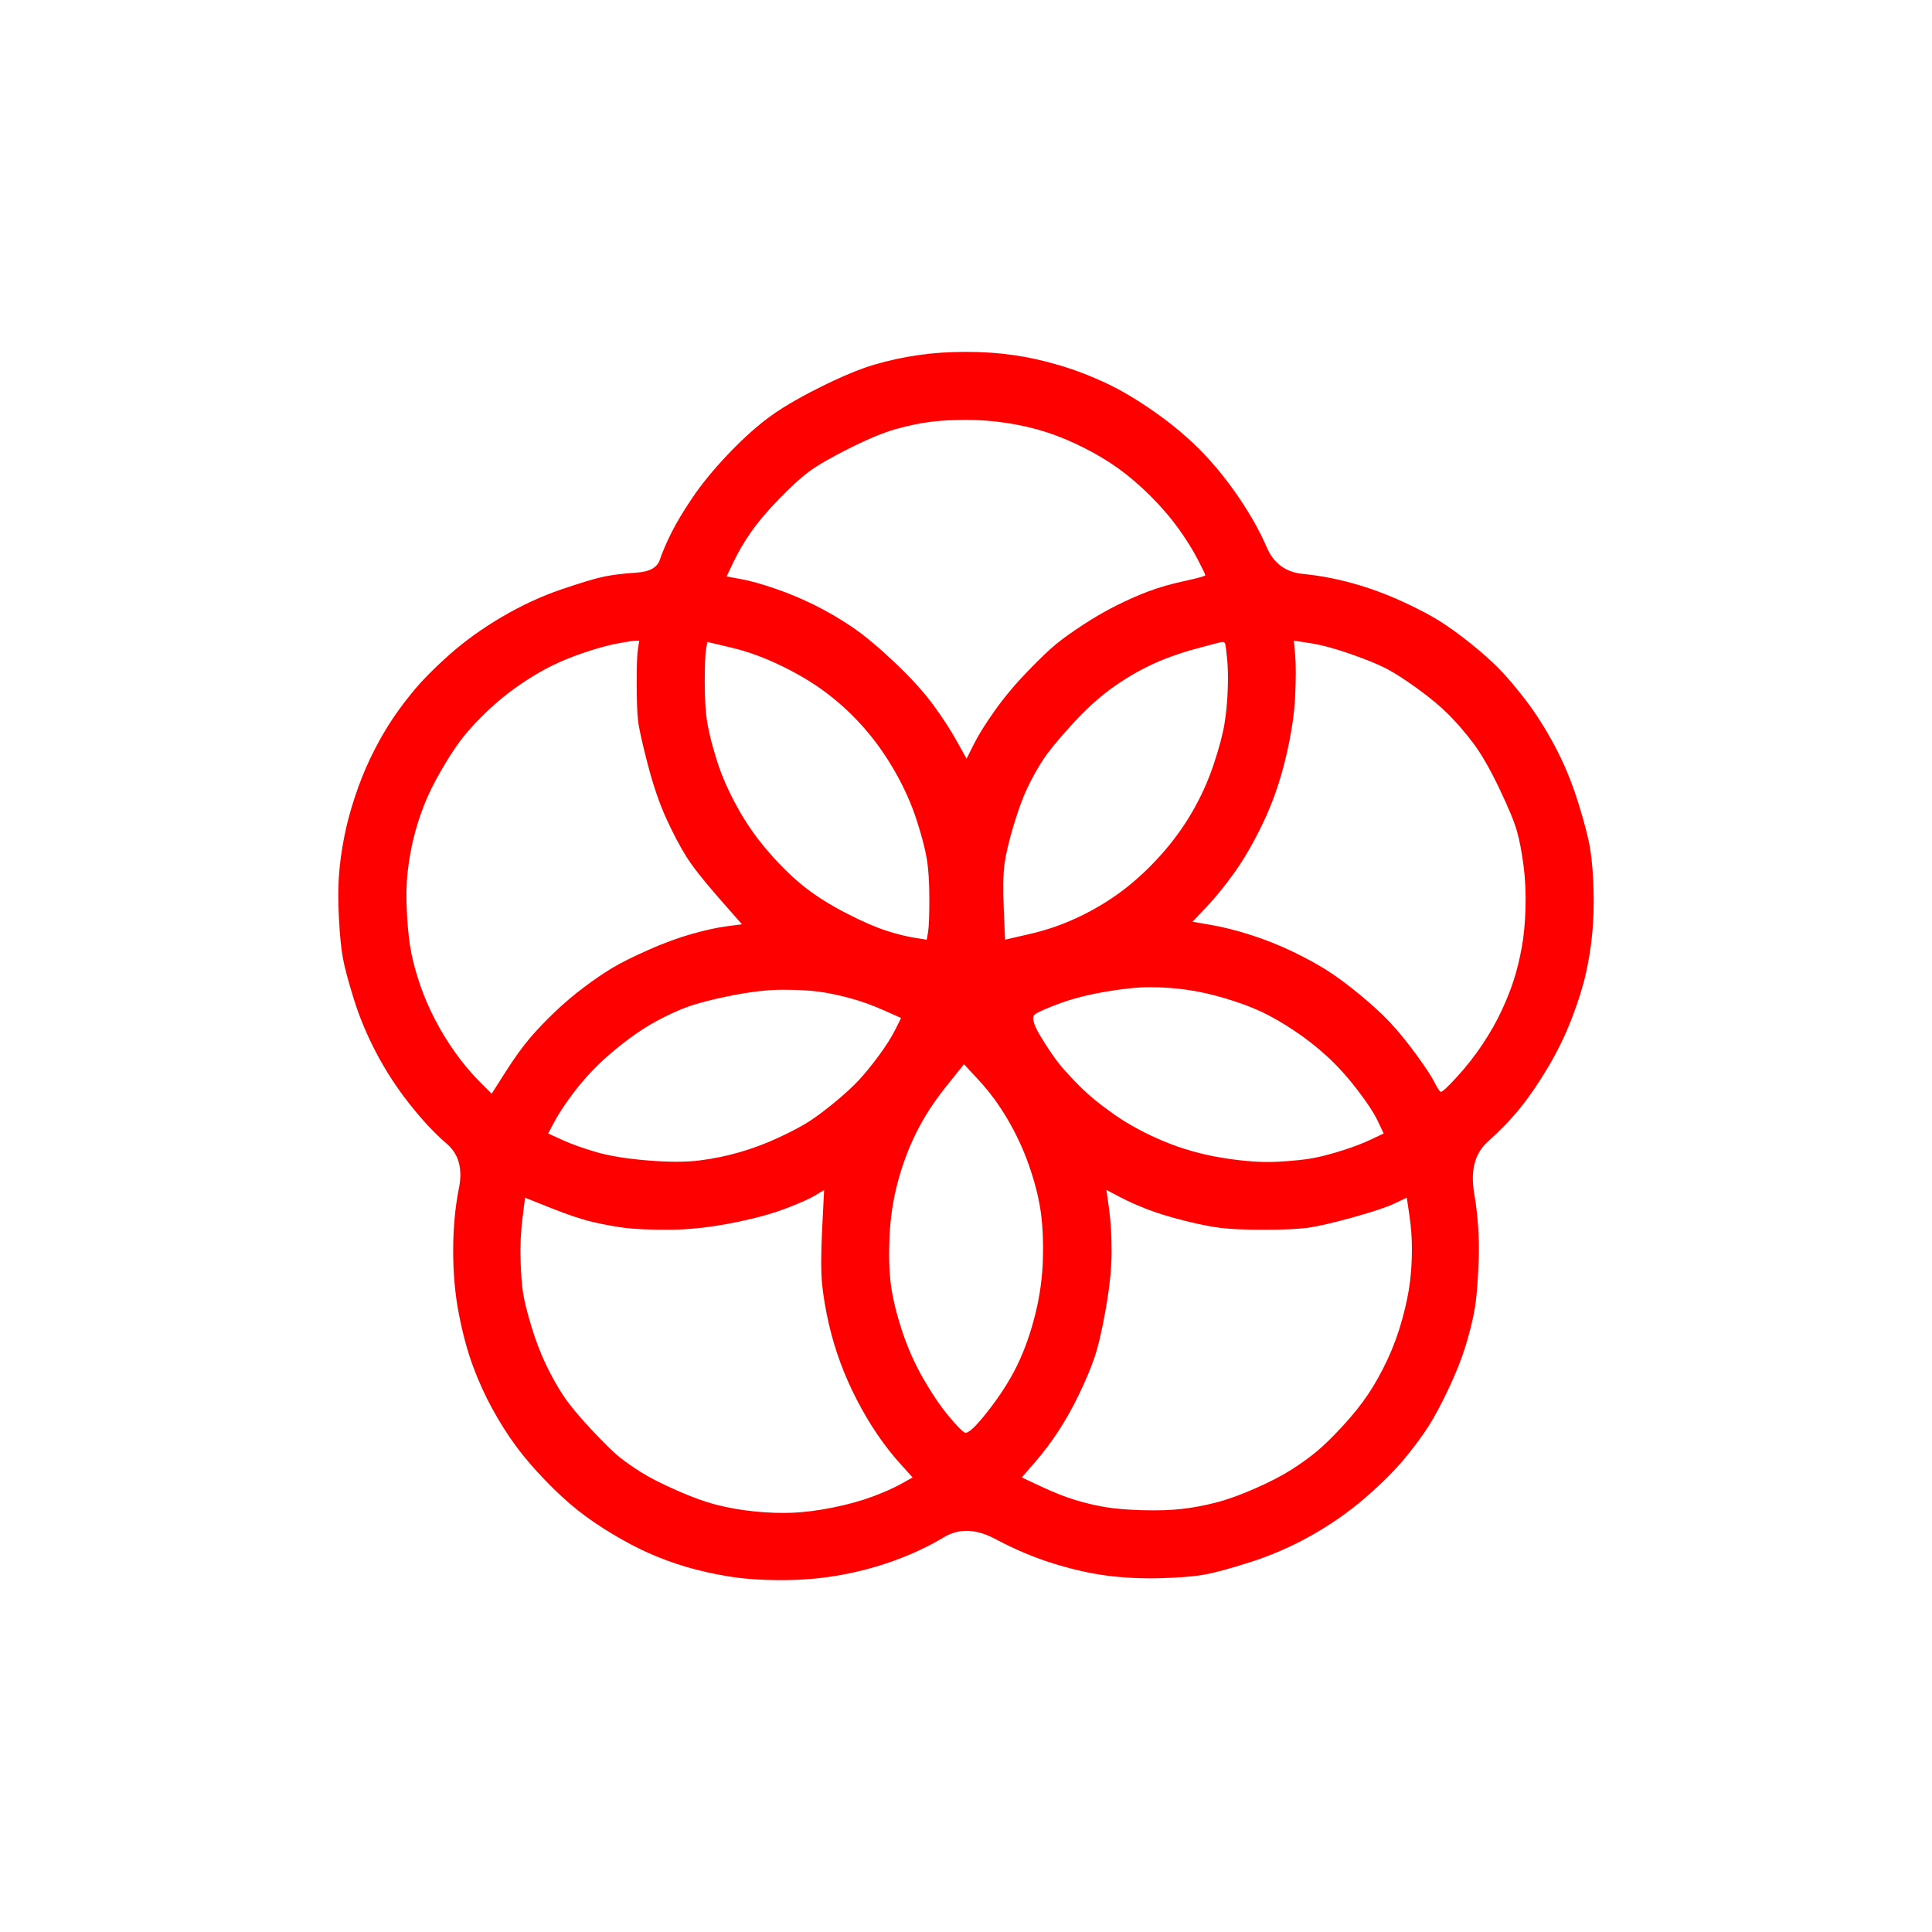
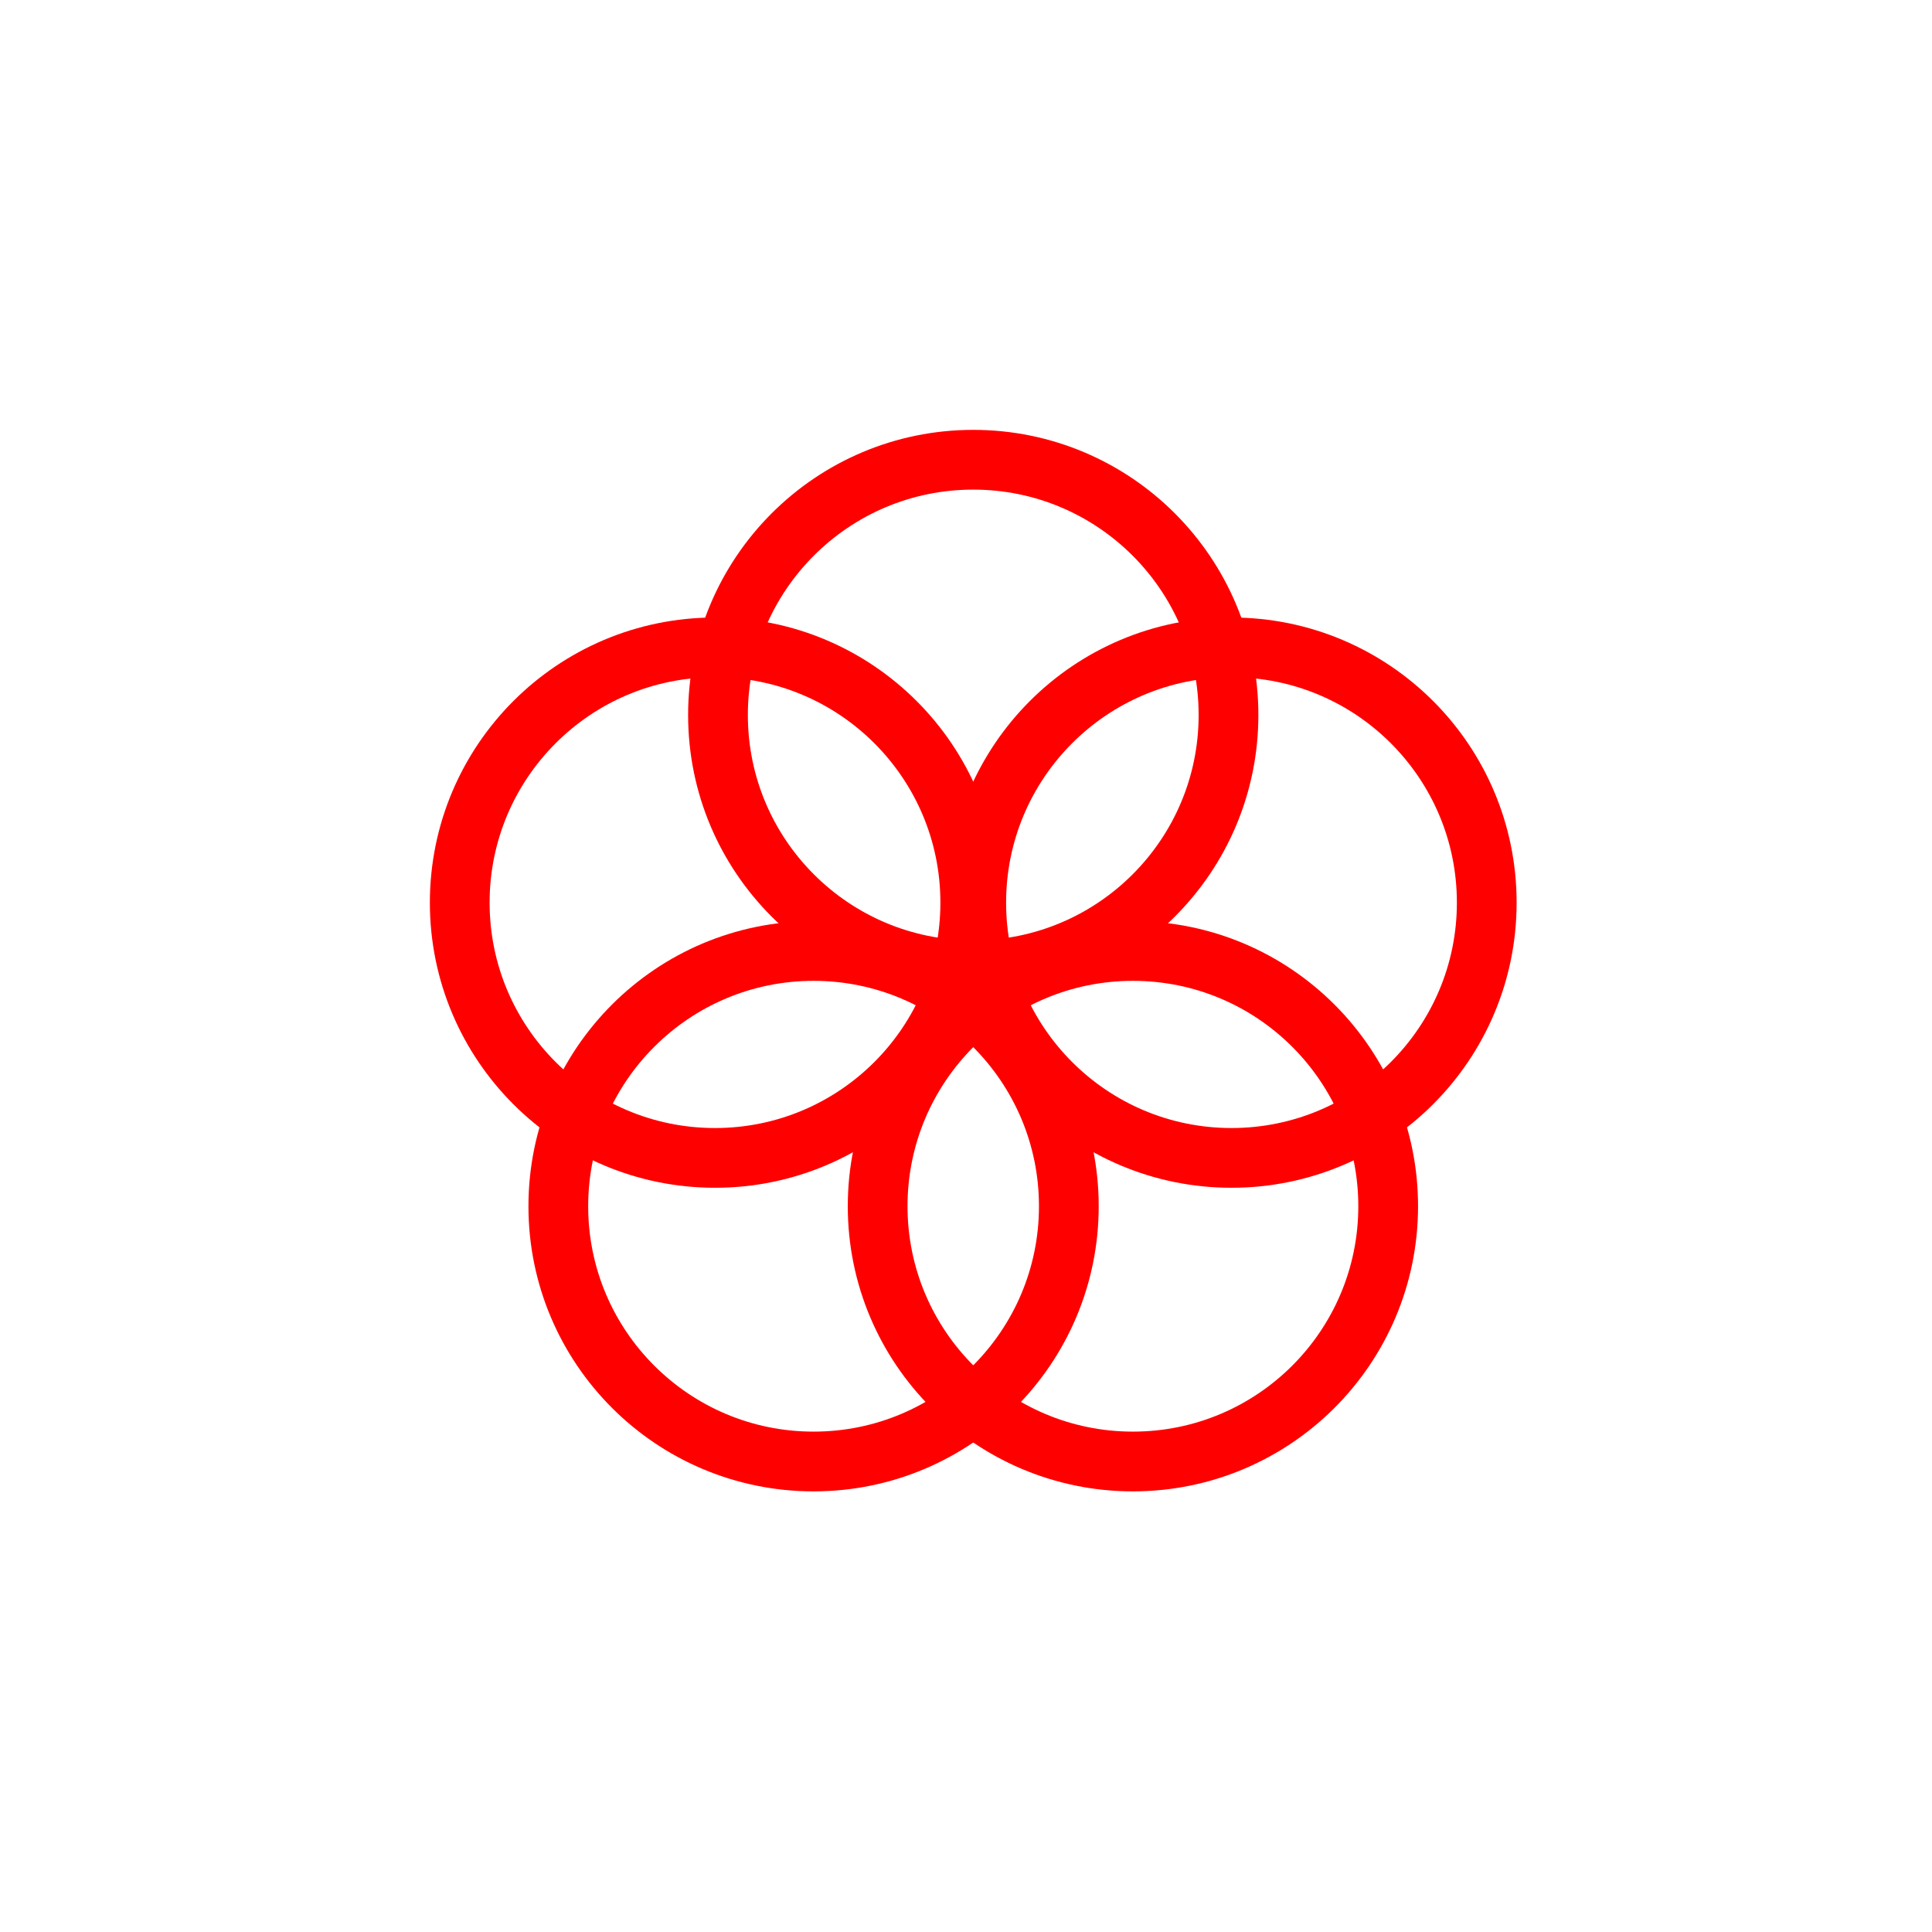
- <svg xmlns="http://www.w3.org/2000/svg" height="100%" stroke-miterlimit="10" style="fill-rule:nonzero;clip-rule:evenodd;stroke-linecap:round;stroke-linejoin:round;" version="1.1" viewBox="0 0 1080 1080" width="100%" xml:space="preserve">
-   <defs />
-   <g id="Ebene-1-kopieren">
-     <path d="M513.409 198.489C505.039 199.685 496.788 201.479 488.657 203.87C480.526 206.262 470.242 210.566 457.806 216.784C445.37 223.002 435.565 228.862 428.39 234.362C421.216 239.863 413.802 246.679 406.149 254.81C398.496 262.941 392.158 270.713 387.136 278.127C382.114 285.541 378.168 292.118 375.298 297.857C372.428 303.597 370.276 308.619 368.841 312.924C367.406 317.229 363.101 319.62 355.927 320.099C348.752 320.577 342.773 321.294 337.99 322.251C333.207 323.208 325.196 325.599 313.955 329.426C302.715 333.252 291.595 338.394 280.593 344.851C269.592 351.308 259.787 358.363 251.178 366.016C242.568 373.669 235.633 380.724 230.371 387.181C225.11 393.638 220.686 399.737 217.098 405.476C213.511 411.216 210.163 417.314 207.054 423.772C203.945 430.229 201.075 437.403 198.444 445.295C195.814 453.187 193.781 460.84 192.346 468.254C190.911 475.668 189.954 482.723 189.476 489.419C188.998 496.115 188.998 504.127 189.476 513.454C189.954 522.781 190.672 530.075 191.628 535.337C192.585 540.598 194.618 548.251 197.727 558.295C200.836 568.34 205.021 578.384 210.282 588.429C215.544 598.473 221.762 608.039 228.936 617.127C236.111 626.215 243.046 633.628 249.743 639.368C256.439 645.108 258.711 653.359 256.559 664.121C254.406 674.882 253.33 686.601 253.33 699.276C253.33 711.951 254.406 723.789 256.559 734.79C258.711 745.791 261.342 755.477 264.451 763.847C267.56 772.218 271.147 780.11 275.213 787.524C279.278 794.937 283.583 801.753 288.127 807.971C292.671 814.189 298.171 820.646 304.628 827.343C311.086 834.039 317.184 839.659 322.924 844.203C328.663 848.747 335.12 853.171 342.295 857.476C349.47 861.781 356.285 865.368 362.743 868.238C369.2 871.108 376.016 873.619 383.19 875.771C390.365 877.924 398.257 879.717 406.866 881.152C415.476 882.587 425.52 883.304 437 883.304C448.479 883.304 459.48 882.348 470.003 880.435C480.526 878.521 490.69 875.771 500.495 872.184C510.3 868.597 519.388 864.292 527.758 859.27C536.129 854.247 545.695 854.606 556.457 860.346C567.219 866.085 577.981 870.629 588.742 873.977C599.504 877.326 609.549 879.598 618.876 880.793C628.203 881.989 637.888 882.467 647.933 882.228C657.977 881.989 665.989 881.391 671.968 880.435C677.947 879.478 686.915 877.086 698.872 873.26C710.83 869.434 722.309 864.411 733.311 858.193C744.312 851.975 754.356 844.92 763.444 837.028C772.532 829.136 779.826 821.842 785.326 815.146C790.827 808.449 795.251 802.471 798.599 797.209C801.948 791.948 805.654 785.012 809.72 776.403C813.786 767.793 816.895 760.021 819.047 753.086C821.199 746.15 822.873 739.573 824.069 733.355C825.265 727.137 826.102 717.691 826.58 705.016C827.059 692.341 826.222 679.665 824.069 666.99C821.917 654.315 824.428 644.749 831.603 638.292C838.777 631.835 844.876 625.497 849.898 619.279C854.92 613.061 860.062 605.528 865.323 596.679C870.584 587.831 875.009 578.743 878.596 569.416C882.183 560.089 884.814 551.719 886.488 544.305C888.162 536.891 889.358 529.358 890.075 521.705C890.793 514.052 891.032 505.921 890.793 497.311C890.554 488.702 889.956 481.288 888.999 475.07C888.043 468.852 885.771 460.003 882.183 448.524C878.596 437.045 874.172 426.402 868.91 416.597C863.649 406.792 858.149 398.182 852.409 390.768C846.669 383.355 841.647 377.495 837.342 373.191C833.037 368.886 827.896 364.342 821.917 359.559C815.938 354.776 810.318 350.71 805.057 347.362C799.795 344.014 792.74 340.307 783.891 336.241C775.043 332.176 765.955 328.828 756.628 326.197C747.301 323.566 737.854 321.773 728.288 320.816C718.722 319.859 712.026 314.957 708.199 306.108C704.373 297.259 699.231 288.052 692.774 278.486C686.317 268.92 679.381 260.31 671.968 252.657C664.554 245.004 655.944 237.71 646.139 230.775C636.334 223.839 627.127 218.339 618.517 214.273C609.907 210.208 601.178 206.86 592.33 204.229C583.481 201.598 574.872 199.685 566.501 198.489C558.131 197.293 549.282 196.696 539.955 196.696C530.628 196.696 521.78 197.293 513.409 198.489ZM540.314 234.721C547.967 234.721 555.62 235.319 563.273 236.515C570.926 237.71 578.1 239.384 584.796 241.537C591.493 243.689 598.428 246.559 605.603 250.146C612.777 253.734 619.354 257.68 625.333 261.984C631.312 266.289 637.291 271.431 643.269 277.41C649.248 283.389 654.39 289.367 658.695 295.346C662.999 301.325 666.587 307.065 669.457 312.565C672.326 318.066 673.761 321.055 673.761 321.534C673.761 322.012 669.935 323.088 662.282 324.762C654.629 326.436 647.933 328.349 642.193 330.502C636.453 332.654 630.475 335.285 624.257 338.394C618.039 341.503 611.821 345.09 605.603 349.156C599.385 353.221 594.363 356.809 590.536 359.918C586.71 363.027 581.329 368.168 574.393 375.343C567.458 382.518 561.359 389.812 556.098 397.226C550.837 404.639 546.891 410.977 544.26 416.238C542.945 418.869 541.629 421.5 540.314 424.13C538.52 420.902 536.727 417.673 534.933 414.445C531.346 407.987 526.921 401.172 521.66 393.997C516.399 386.822 509.224 378.93 500.136 370.321C491.048 361.711 483.156 355.135 476.46 350.591C469.764 346.047 462.828 341.981 455.654 338.394C448.479 334.807 441.065 331.698 433.412 329.067C425.759 326.436 419.302 324.643 414.041 323.686C411.41 323.208 408.78 322.729 406.149 322.251C407.464 319.501 408.78 316.75 410.095 314C412.726 308.5 415.954 302.999 419.781 297.499C423.607 291.998 428.749 285.9 435.206 279.203C441.663 272.507 447.283 267.365 452.066 263.778C456.849 260.191 464.502 255.766 475.025 250.505C485.548 245.244 494.277 241.656 501.212 239.743C508.148 237.83 514.485 236.515 520.225 235.797C525.965 235.08 532.661 234.721 540.314 234.721ZM355.568 358.124C356.166 358.124 356.764 358.124 357.362 358.124C357.123 359.559 356.883 360.994 356.644 362.429C356.166 365.299 355.927 371.636 355.927 381.441C355.927 391.247 356.166 398.302 356.644 402.606C357.123 406.911 358.916 415.042 362.025 427C365.134 438.958 368.602 449.122 372.428 457.492C376.255 465.863 379.962 472.918 383.549 478.657C387.136 484.397 393.235 492.169 401.844 501.975C406.149 506.877 410.454 511.78 414.758 516.683C412.008 517.041 409.258 517.4 406.508 517.759C401.007 518.476 394.43 519.911 386.778 522.064C379.125 524.216 370.993 527.205 362.384 531.032C353.774 534.858 347.078 538.206 342.295 541.076C337.512 543.946 332.251 547.533 326.511 551.838C320.771 556.143 315.271 560.806 310.009 565.829C304.748 570.851 300.084 575.753 296.019 580.536C291.953 585.32 287.409 591.657 282.387 599.549C279.876 603.495 277.365 607.441 274.854 611.387C272.582 609.115 270.31 606.843 268.038 604.571C263.494 600.027 259.07 594.766 254.765 588.787C250.46 582.808 246.634 576.59 243.286 570.133C239.937 563.676 237.187 557.339 235.035 551.121C232.882 544.903 231.208 538.924 230.013 533.184C228.817 527.444 227.98 520.031 227.501 510.943C227.023 501.855 227.143 494.083 227.86 487.625C228.578 481.168 229.654 474.95 231.089 468.971C232.524 462.993 234.437 456.894 236.828 450.676C239.22 444.458 242.568 437.642 246.873 430.229C251.178 422.815 255.124 416.836 258.711 412.292C262.298 407.748 266.842 402.846 272.343 397.584C277.843 392.323 283.702 387.54 289.92 383.235C296.138 378.93 302.117 375.343 307.857 372.473C313.597 369.603 320.054 366.973 327.228 364.581C334.403 362.19 340.621 360.516 345.882 359.559C351.144 358.602 354.372 358.124 355.568 358.124ZM723.266 358.124C726.375 358.602 729.484 359.081 732.593 359.559C738.811 360.516 746.344 362.548 755.193 365.657C764.042 368.766 770.738 371.517 775.282 373.908C779.826 376.3 785.566 380.006 792.501 385.029C799.436 390.051 805.176 394.834 809.72 399.378C814.264 403.922 818.808 409.183 823.352 415.162C827.896 421.141 832.798 429.631 838.06 440.632C843.321 451.633 846.669 459.764 848.104 465.025C849.539 470.287 850.735 476.624 851.691 484.038C852.648 491.452 853.007 499.344 852.768 507.714C852.528 516.085 851.811 523.498 850.615 529.956C849.419 536.413 847.985 542.272 846.31 547.533C844.636 552.795 842.364 558.534 839.495 564.752C836.625 570.97 833.037 577.308 828.733 583.765C824.428 590.222 819.645 596.321 814.383 602.06C809.122 607.8 806.133 610.55 805.415 610.311C804.698 610.072 803.502 608.278 801.828 604.93C800.154 601.582 796.686 596.321 791.425 589.146C786.163 581.971 781.261 575.993 776.717 571.209C772.173 566.426 766.553 561.285 759.857 555.784C753.16 550.284 747.181 545.859 741.92 542.511C736.659 539.163 730.321 535.695 722.907 532.108C715.494 528.521 707.721 525.412 699.59 522.781C691.459 520.15 683.925 518.237 676.99 517.041C673.522 516.443 670.055 515.846 666.587 515.248C669.098 512.617 671.609 509.986 674.12 507.356C679.142 502.094 684.404 495.637 689.904 487.984C695.405 480.331 700.786 471.004 706.047 460.003C711.308 449.002 715.494 437.045 718.603 424.13C721.712 411.216 723.505 399.617 723.984 389.333C724.462 379.05 724.462 371.277 723.984 366.016C723.744 363.385 723.505 360.755 723.266 358.124ZM395.387 358.841C399.931 359.918 404.475 360.994 409.019 362.07C418.107 364.222 427.553 367.69 437.358 372.473C447.164 377.256 455.773 382.518 463.187 388.257C470.601 393.997 477.417 400.454 483.635 407.629C489.853 414.803 495.473 422.815 500.495 431.664C505.517 440.512 509.463 449.361 512.333 458.21C515.203 467.058 517.116 474.352 518.073 480.092C519.029 485.832 519.508 493.365 519.508 502.692C519.508 512.019 519.268 518.117 518.79 520.987C518.551 522.422 518.312 523.857 518.073 525.292C515.801 524.933 513.529 524.575 511.257 524.216C506.713 523.498 501.451 522.183 495.473 520.27C489.494 518.357 482.08 515.128 473.231 510.584C464.383 506.04 456.73 501.257 450.273 496.235C443.816 491.213 437.119 484.756 430.184 476.864C423.248 468.971 417.27 460.482 412.247 451.394C407.225 442.306 403.399 433.577 400.768 425.206C398.137 416.836 396.344 409.781 395.387 404.041C394.43 398.302 393.952 390.768 393.952 381.441C393.952 372.114 394.191 366.016 394.67 363.146C394.909 361.711 395.148 360.276 395.387 358.841ZM683.447 358.841C684.165 358.841 684.643 359.2 684.882 359.918C685.121 360.635 685.48 363.385 685.958 368.168C686.437 372.951 686.556 378.691 686.317 385.387C686.078 392.084 685.48 398.421 684.523 404.4C683.567 410.379 681.534 418.032 678.425 427.359C675.316 436.686 671.25 445.654 666.228 454.264C661.206 462.873 655.227 471.004 648.292 478.657C641.356 486.31 634.182 492.887 626.768 498.387C619.354 503.888 611.342 508.671 602.733 512.737C594.123 516.802 585.155 519.911 575.828 522.064C571.165 523.14 566.501 524.216 561.838 525.292C561.599 519.672 561.359 514.052 561.12 508.432C560.642 497.192 560.761 488.821 561.479 483.321C562.196 477.82 563.87 470.646 566.501 461.797C569.132 452.948 571.763 445.774 574.393 440.273C577.024 434.773 579.894 429.631 583.003 424.848C586.112 420.065 591.493 413.488 599.146 405.118C606.798 396.747 614.093 390.051 621.028 385.029C627.964 380.006 635.138 375.702 642.552 372.114C649.966 368.527 658.456 365.418 668.022 362.787C677.588 360.157 682.73 358.841 683.447 358.841ZM642.911 551.838C649.607 551.838 656.423 552.316 663.358 553.273C670.294 554.23 677.707 555.904 685.599 558.295C693.492 560.687 700.188 563.198 705.688 565.829C711.189 568.459 717.168 571.927 723.625 576.232C730.082 580.536 736.18 585.32 741.92 590.581C747.66 595.842 753.28 602.06 758.78 609.235C764.281 616.409 768.107 622.269 770.26 626.813C771.336 629.085 772.412 631.357 773.488 633.628C771.216 634.705 768.944 635.781 766.672 636.857C762.129 639.009 756.867 641.042 750.888 642.955C744.909 644.869 739.529 646.304 734.745 647.26C729.962 648.217 723.147 648.934 714.298 649.413C705.449 649.891 695.166 649.173 683.447 647.26C671.729 645.347 660.728 642.238 650.444 637.933C640.16 633.628 631.073 628.726 623.18 623.225C615.288 617.725 608.831 612.463 603.809 607.441C598.787 602.419 594.841 598.114 591.971 594.527C589.101 590.94 585.633 585.798 581.568 579.102C577.502 572.405 576.546 568.34 578.698 566.905C580.85 565.47 585.514 563.437 592.688 560.806C599.863 558.176 608.353 556.023 618.158 554.349C627.964 552.675 636.214 551.838 642.911 551.838ZM437.358 553.273C445.729 553.273 452.545 553.632 457.806 554.349C463.067 555.067 468.807 556.262 475.025 557.936C481.243 559.611 487.581 561.883 494.038 564.752C497.266 566.187 500.495 567.622 503.723 569.057C502.647 571.209 501.571 573.362 500.495 575.514C498.342 579.819 495.234 584.722 491.168 590.222C487.102 595.723 483.395 600.267 480.047 603.854C476.699 607.441 472.275 611.507 466.774 616.051C461.274 620.595 456.491 624.182 452.425 626.813C448.359 629.443 442.739 632.433 435.565 635.781C428.39 639.129 421.096 641.879 413.682 644.032C406.269 646.184 398.735 647.739 391.082 648.695C383.429 649.652 373.744 649.652 362.025 648.695C350.307 647.739 340.741 646.184 333.327 644.032C325.913 641.879 319.575 639.607 314.314 637.216C311.683 636.02 309.053 634.824 306.422 633.628C307.498 631.596 308.574 629.563 309.651 627.53C311.803 623.464 314.792 618.801 318.619 613.54C322.445 608.278 326.511 603.376 330.816 598.832C335.12 594.288 340.262 589.624 346.241 584.841C352.22 580.058 357.84 576.112 363.101 573.003C368.363 569.894 374.102 567.024 380.32 564.394C386.538 561.763 395.507 559.252 407.225 556.86C418.944 554.469 428.988 553.273 437.358 553.273ZM538.879 594.886C541.749 597.995 544.619 601.104 547.488 604.213C553.228 610.431 558.49 617.605 563.273 625.736C568.056 633.868 572.002 642.358 575.111 651.206C578.22 660.055 580.372 668.306 581.568 675.959C582.764 683.612 583.242 692.699 583.003 703.222C582.764 713.745 581.329 724.268 578.698 734.79C576.067 745.313 572.719 754.76 568.654 763.13C564.588 771.5 559.087 780.11 552.152 788.959C545.217 797.807 540.912 801.753 539.238 800.797C537.564 799.84 534.455 796.611 529.911 791.111C525.367 785.61 520.703 778.675 515.92 770.305C511.137 761.934 507.191 752.966 504.082 743.4C500.973 733.834 498.94 725.344 497.984 717.93C497.027 710.516 496.788 701.548 497.266 691.025C497.745 680.503 499.299 670.339 501.93 660.533C504.56 650.728 508.028 641.521 512.333 632.911C516.638 624.302 522.138 615.812 528.835 607.441C532.183 603.256 535.531 599.071 538.879 594.886ZM460.676 665.197C460.317 672.371 459.958 679.546 459.6 686.721C458.882 701.07 458.882 711.592 459.6 718.289C460.317 724.985 461.513 732.04 463.187 739.454C464.861 746.868 467.013 754.162 469.644 761.336C472.275 768.511 475.384 775.566 478.971 782.501C482.558 789.437 486.385 795.894 490.45 801.873C494.516 807.852 498.821 813.352 503.365 818.374C505.637 820.885 507.909 823.397 510.181 825.908C508.028 827.103 505.876 828.299 503.723 829.495C499.419 831.887 494.038 834.278 487.581 836.67C481.123 839.061 473.71 841.094 465.339 842.768C456.969 844.442 449.436 845.399 442.739 845.638C436.043 845.877 429.108 845.638 421.933 844.92C414.758 844.203 407.823 843.007 401.127 841.333C394.43 839.659 386.778 836.909 378.168 833.082C369.558 829.256 362.982 825.908 358.438 823.038C353.894 820.168 349.948 817.418 346.6 814.787C343.252 812.156 337.99 807.015 330.816 799.362C323.641 791.709 318.38 785.371 315.032 780.349C311.683 775.327 308.455 769.587 305.346 763.13C302.237 756.673 299.487 749.498 297.095 741.606C294.704 733.714 293.149 727.496 292.432 722.952C291.714 718.408 291.236 712.19 290.997 704.298C290.757 696.406 291.116 688.634 292.073 680.981C292.551 677.154 293.029 673.328 293.508 669.501C298.291 671.415 303.074 673.328 307.857 675.241C317.423 679.068 325.315 681.698 331.533 683.133C337.751 684.568 343.61 685.644 349.111 686.362C354.611 687.079 362.743 687.438 373.505 687.438C384.266 687.438 395.865 686.242 408.301 683.851C420.737 681.459 431.021 678.709 439.152 675.6C447.283 672.491 452.903 669.98 456.012 668.067C457.567 667.11 459.121 666.153 460.676 665.197ZM618.517 665.197C621.028 666.512 623.539 667.827 626.05 669.143C631.073 671.773 636.453 674.165 642.193 676.317C647.933 678.47 654.629 680.503 662.282 682.416C669.935 684.329 676.512 685.644 682.012 686.362C687.513 687.079 695.644 687.438 706.406 687.438C717.168 687.438 725.299 687.079 730.799 686.362C736.3 685.644 744.67 683.731 755.911 680.622C767.151 677.513 775.043 674.882 779.587 672.73C781.859 671.654 784.131 670.578 786.403 669.501C786.881 672.73 787.359 675.959 787.837 679.187C788.794 685.644 789.272 691.982 789.272 698.2C789.272 704.418 788.914 710.516 788.196 716.495C787.479 722.474 786.044 729.409 783.891 737.301C781.739 745.193 778.989 752.727 775.641 759.901C772.293 767.076 768.705 773.533 764.879 779.273C761.052 785.012 756.269 790.991 750.53 797.209C744.79 803.427 739.887 808.21 735.822 811.558C731.756 814.907 727.093 818.255 721.831 821.603C716.57 824.951 709.874 828.419 701.742 832.006C693.611 835.593 686.317 838.224 679.86 839.898C673.403 841.572 667.065 842.768 660.847 843.485C654.629 844.203 647.215 844.442 638.606 844.203C629.996 843.964 622.941 843.366 617.441 842.409C611.94 841.453 606.44 840.137 600.939 838.463C595.439 836.789 589.101 834.278 581.927 830.93C578.339 829.256 574.752 827.582 571.165 825.908C573.556 823.157 575.948 820.407 578.339 817.657C583.122 812.156 587.547 806.297 591.612 800.079C595.678 793.861 599.504 787.045 603.092 779.632C606.679 772.218 609.549 765.402 611.701 759.184C613.854 752.966 616.006 743.759 618.158 731.562C620.311 719.365 621.387 708.723 621.387 699.635C621.387 690.547 620.909 682.535 619.952 675.6C619.474 672.132 618.995 668.664 618.517 665.197Z" fill="#FF0000" fill-rule="nonzero" opacity="1" stroke="none" />
-   </g>
+ <svg xmlns="http://www.w3.org/2000/svg" width="400" height="400" version="1.1" id="svg1">
+   <defs id="defs1" />
+   <circle cx="201.5" cy="148.033" fill="none" stroke="#FF0000" stroke-width="12.369" id="circle1" r="52.849" />
+   <circle cx="254.967" cy="186.882" fill="none" stroke="#FF0000" stroke-width="12.369" id="circle2" r="52.849" />
+   <circle cx="234.558" cy="249.738" fill="none" stroke="#FF0000" stroke-width="12.369" id="circle3" r="52.849" />
+   <circle cx="168.442" cy="249.738" fill="none" stroke="#FF0000" stroke-width="12.369" id="circle4" r="52.849" />
+   <circle cx="148.033" cy="186.882" fill="none" stroke="#FF0000" stroke-width="12.369" id="circle5" r="52.849" />
</svg>
